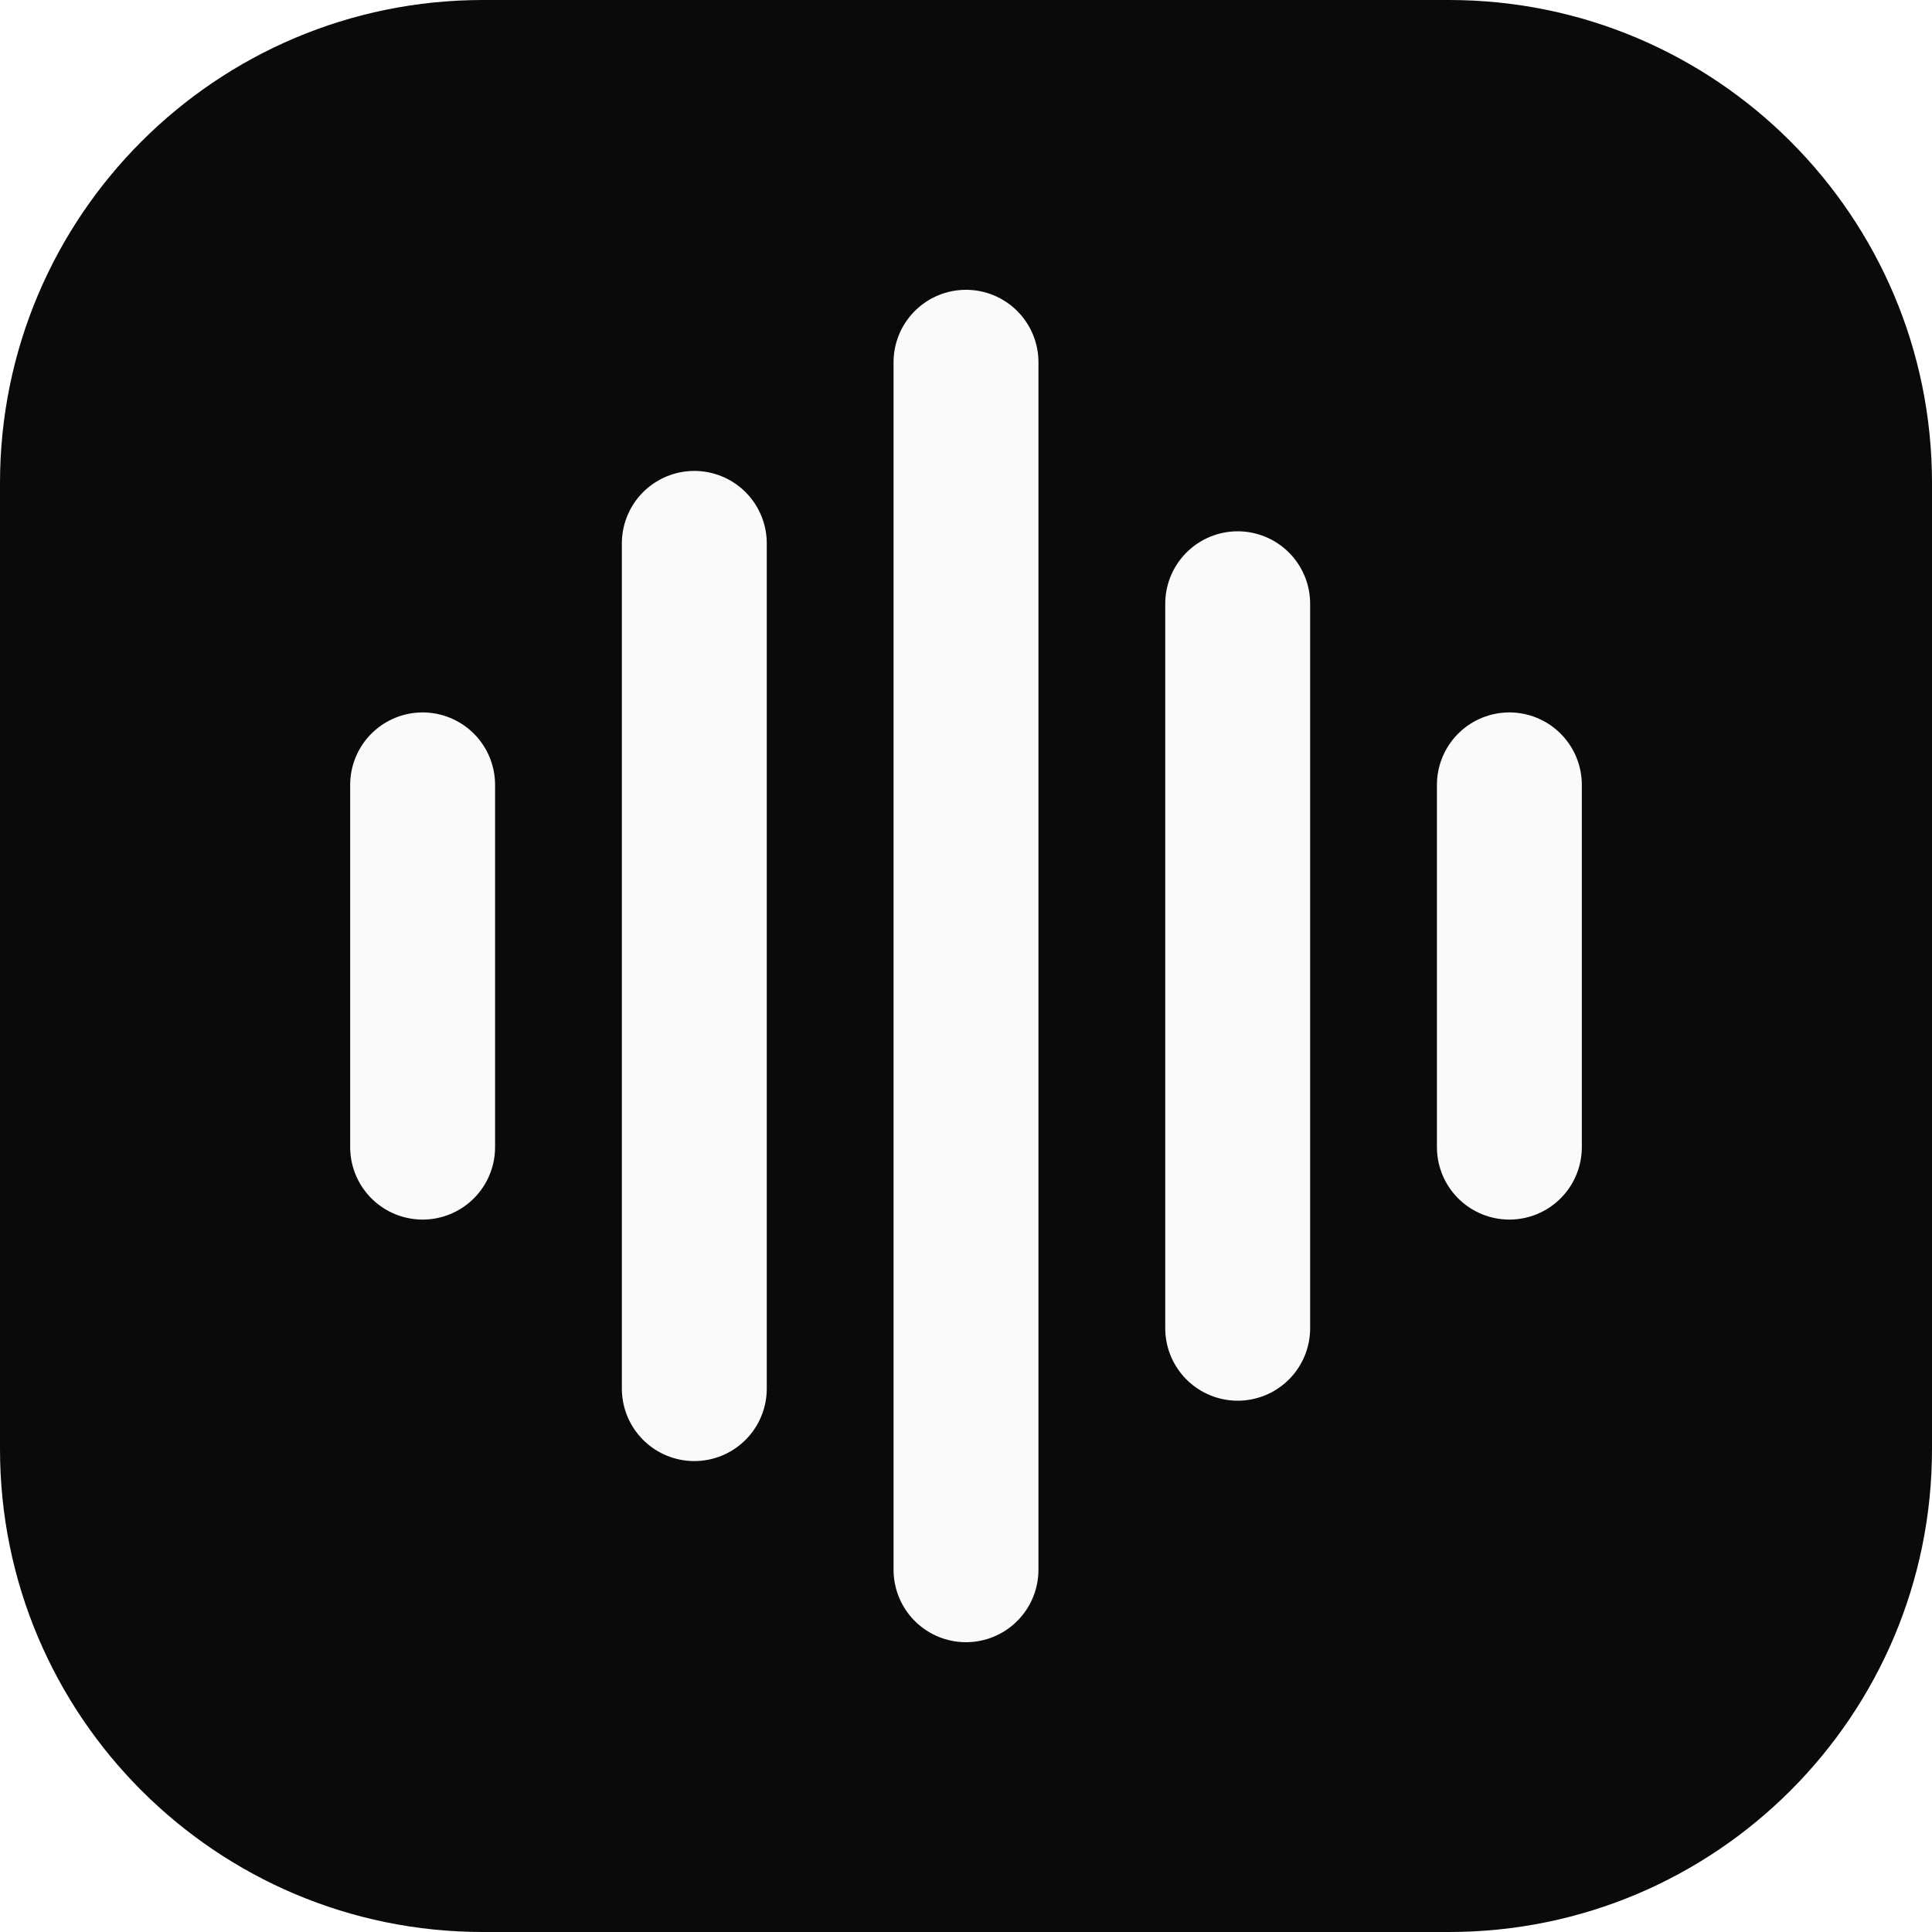
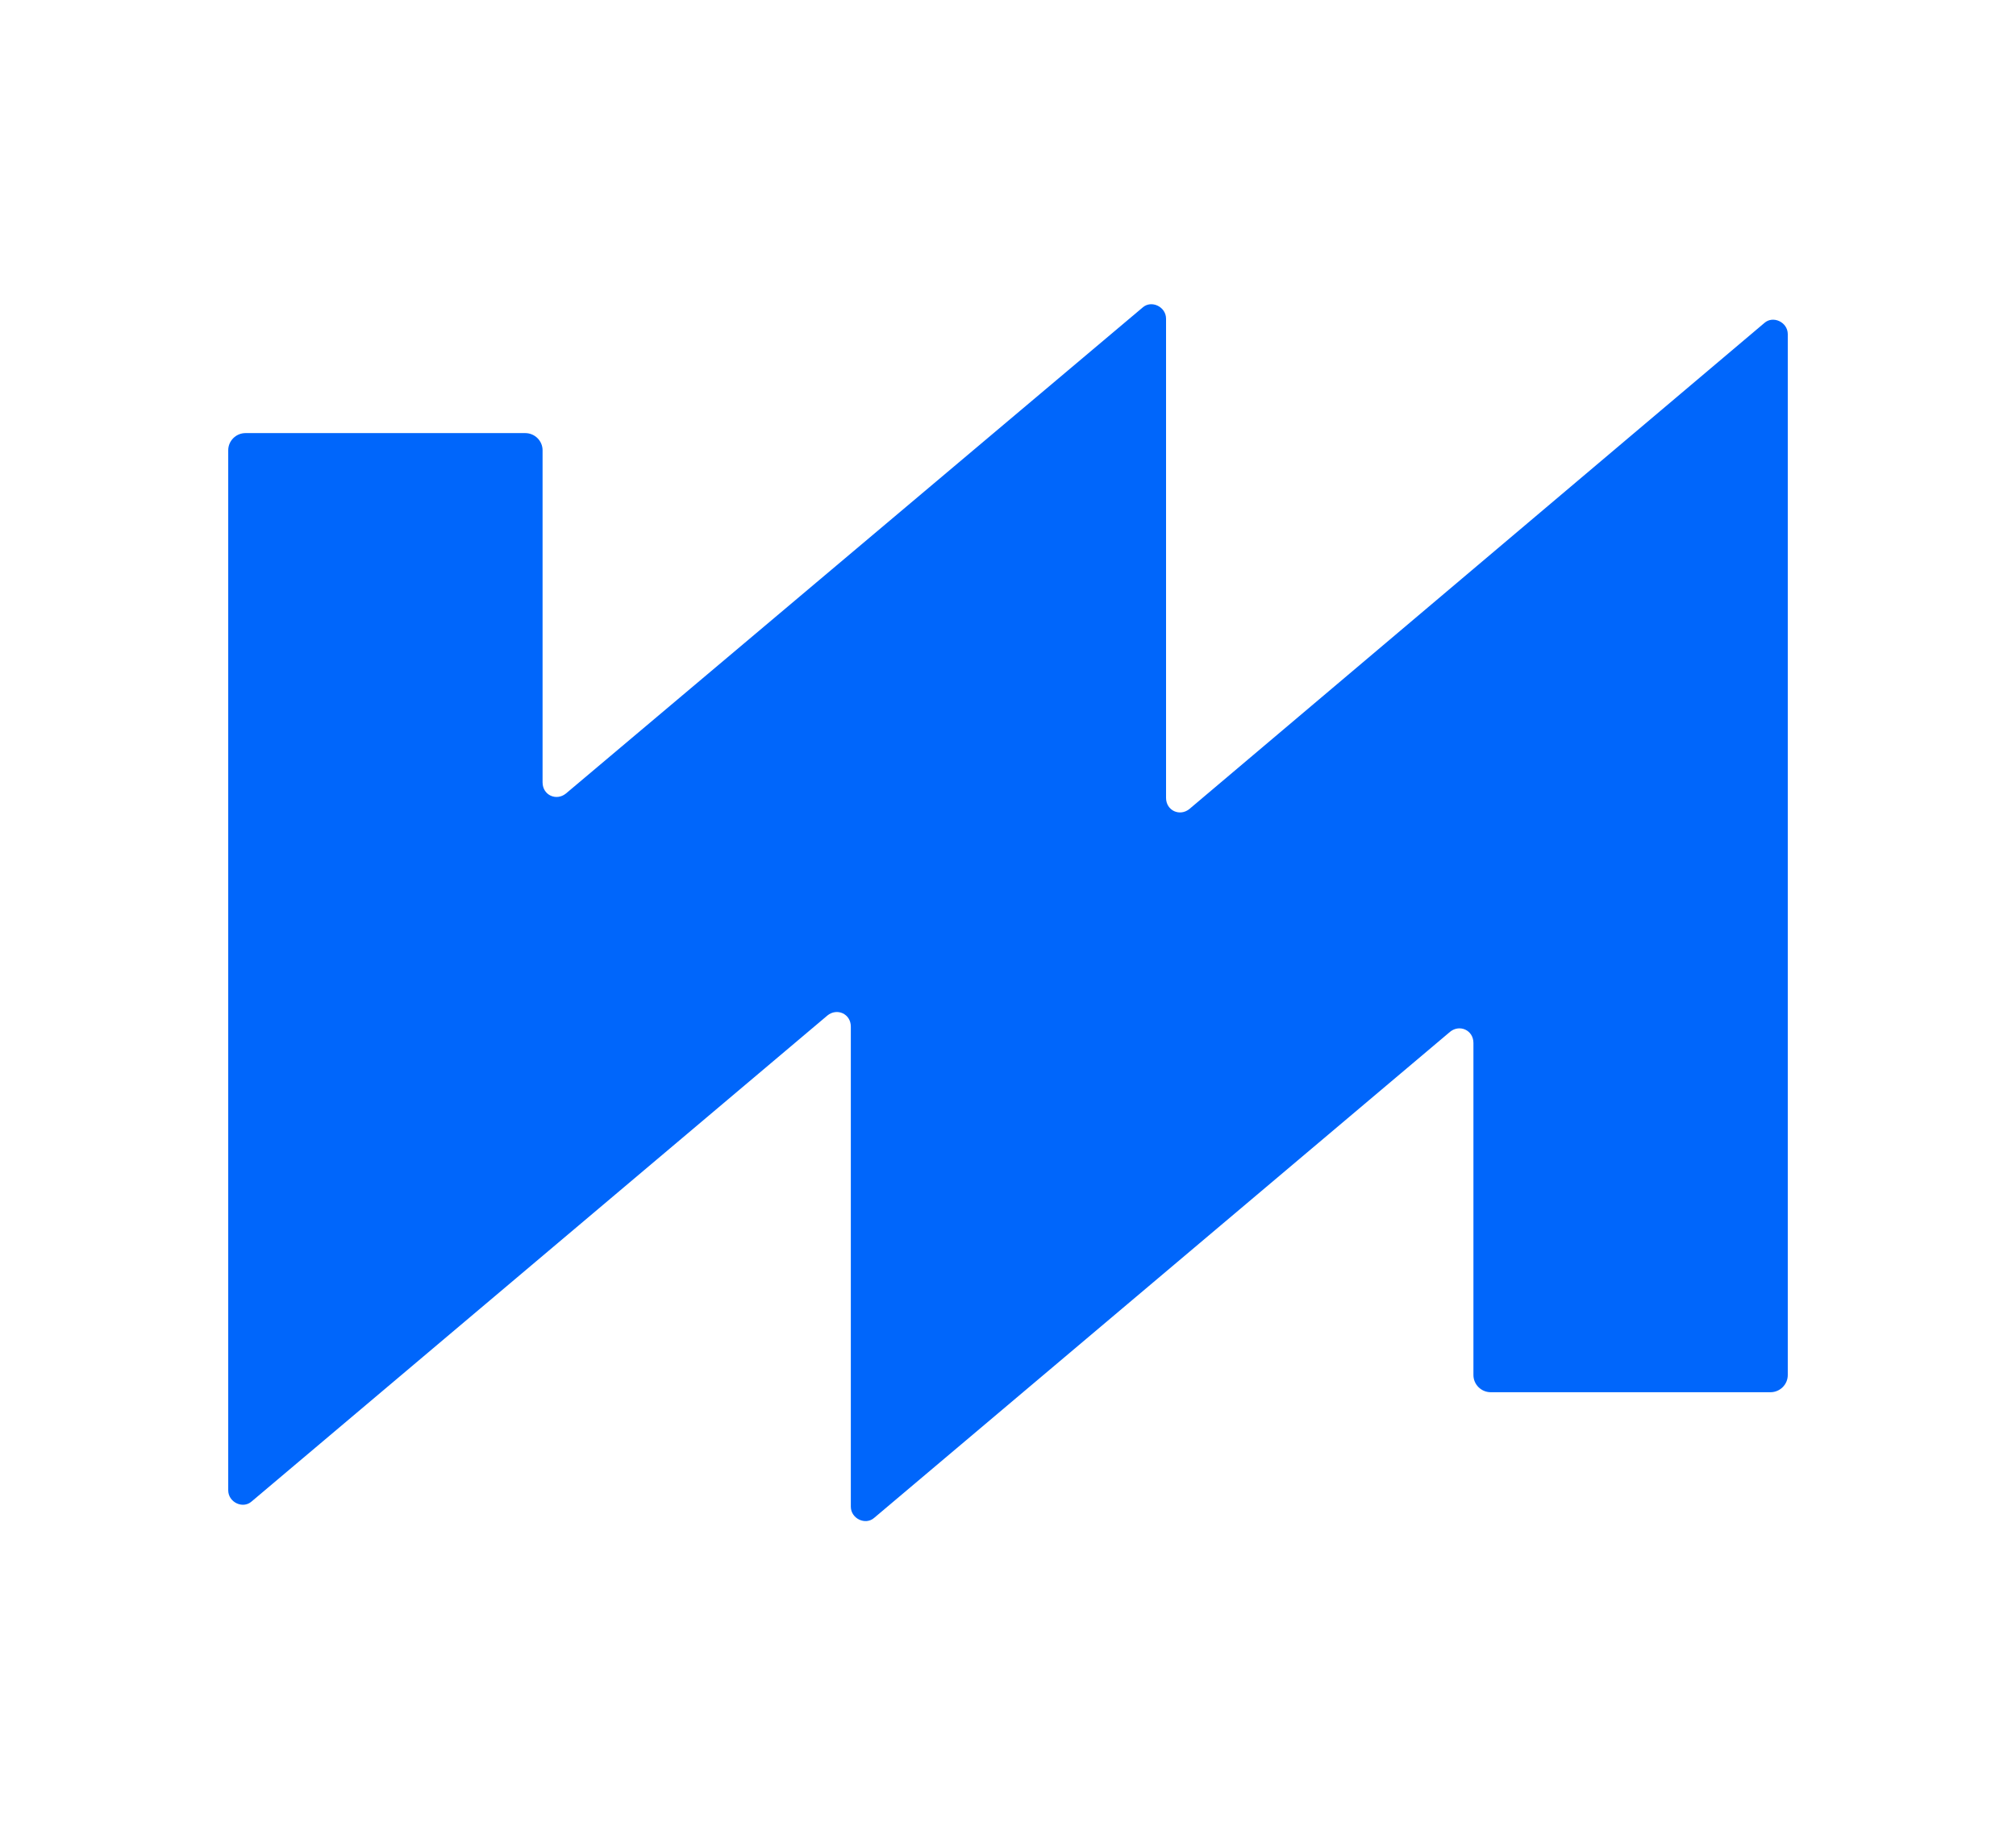
- <svg xmlns="http://www.w3.org/2000/svg" viewBox="0 0 32 32">
-   <rect width="32" height="32" rx="8" fill="#0a0a0a" />
-   <path d="M7 13v6M11.5 9v14M16 6v20M20.5 10v12M25 13v6" stroke="#fafafa" stroke-width="2.4" stroke-linecap="round" fill="none" />
+ <svg xmlns="http://www.w3.org/2000/svg" viewBox="-6 -8 53 48" fill="none">
+   <path d="M25.269 13.274C25.019 13.478 24.655 13.319 24.655 12.98V11.193V0.38C24.655 0.064 24.268 -0.117 24.04 0.086L8.878 12.867C8.628 13.071 8.264 12.912 8.264 12.573V3.841C8.264 3.592 8.059 3.389 7.808 3.389H0.455C0.205 3.389 0 3.592 0 3.841V31.19C0 31.507 0.387 31.688 0.615 31.484L15.754 18.703C16.004 18.5 16.368 18.658 16.368 18.997V31.62C16.368 31.936 16.755 32.117 16.983 31.914L32.122 19.133C32.372 18.929 32.736 19.088 32.736 19.427V28.159C32.736 28.408 32.941 28.611 33.192 28.611H40.545C40.795 28.611 41 28.408 41 28.159V0.787C41 0.471 40.613 0.29 40.385 0.493L25.269 13.274Z" fill="#0066FB" />
</svg>
